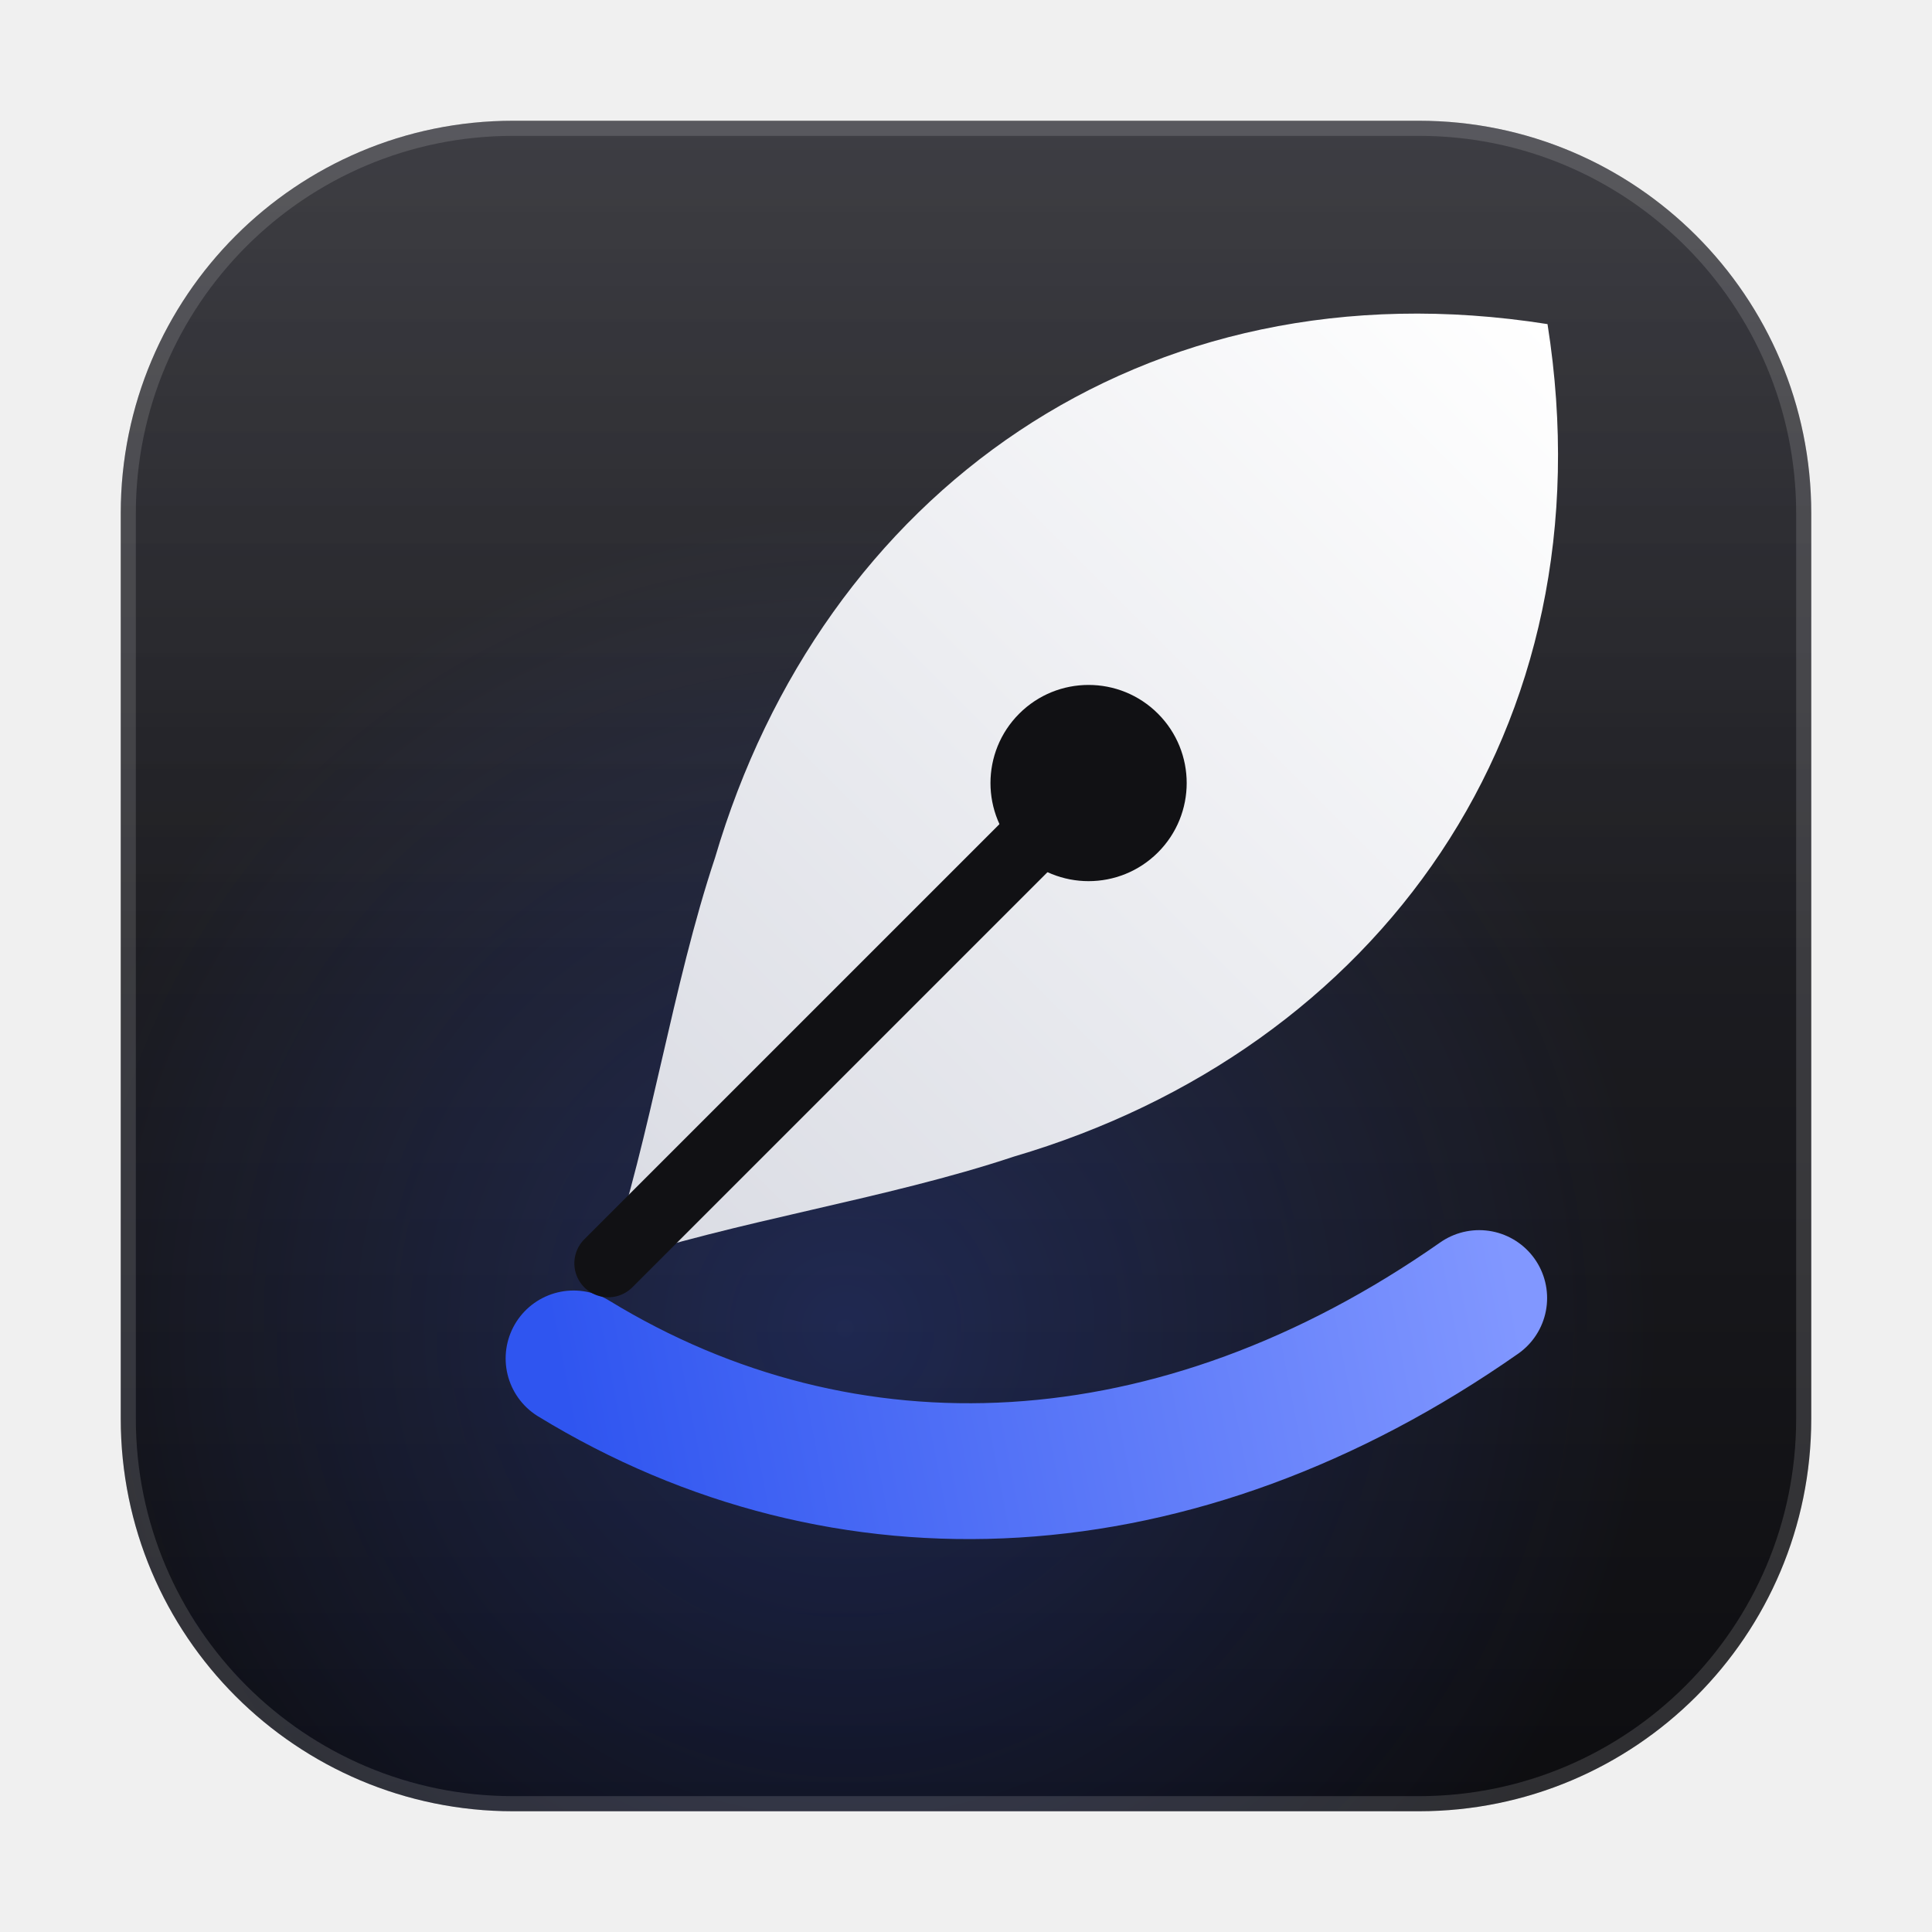
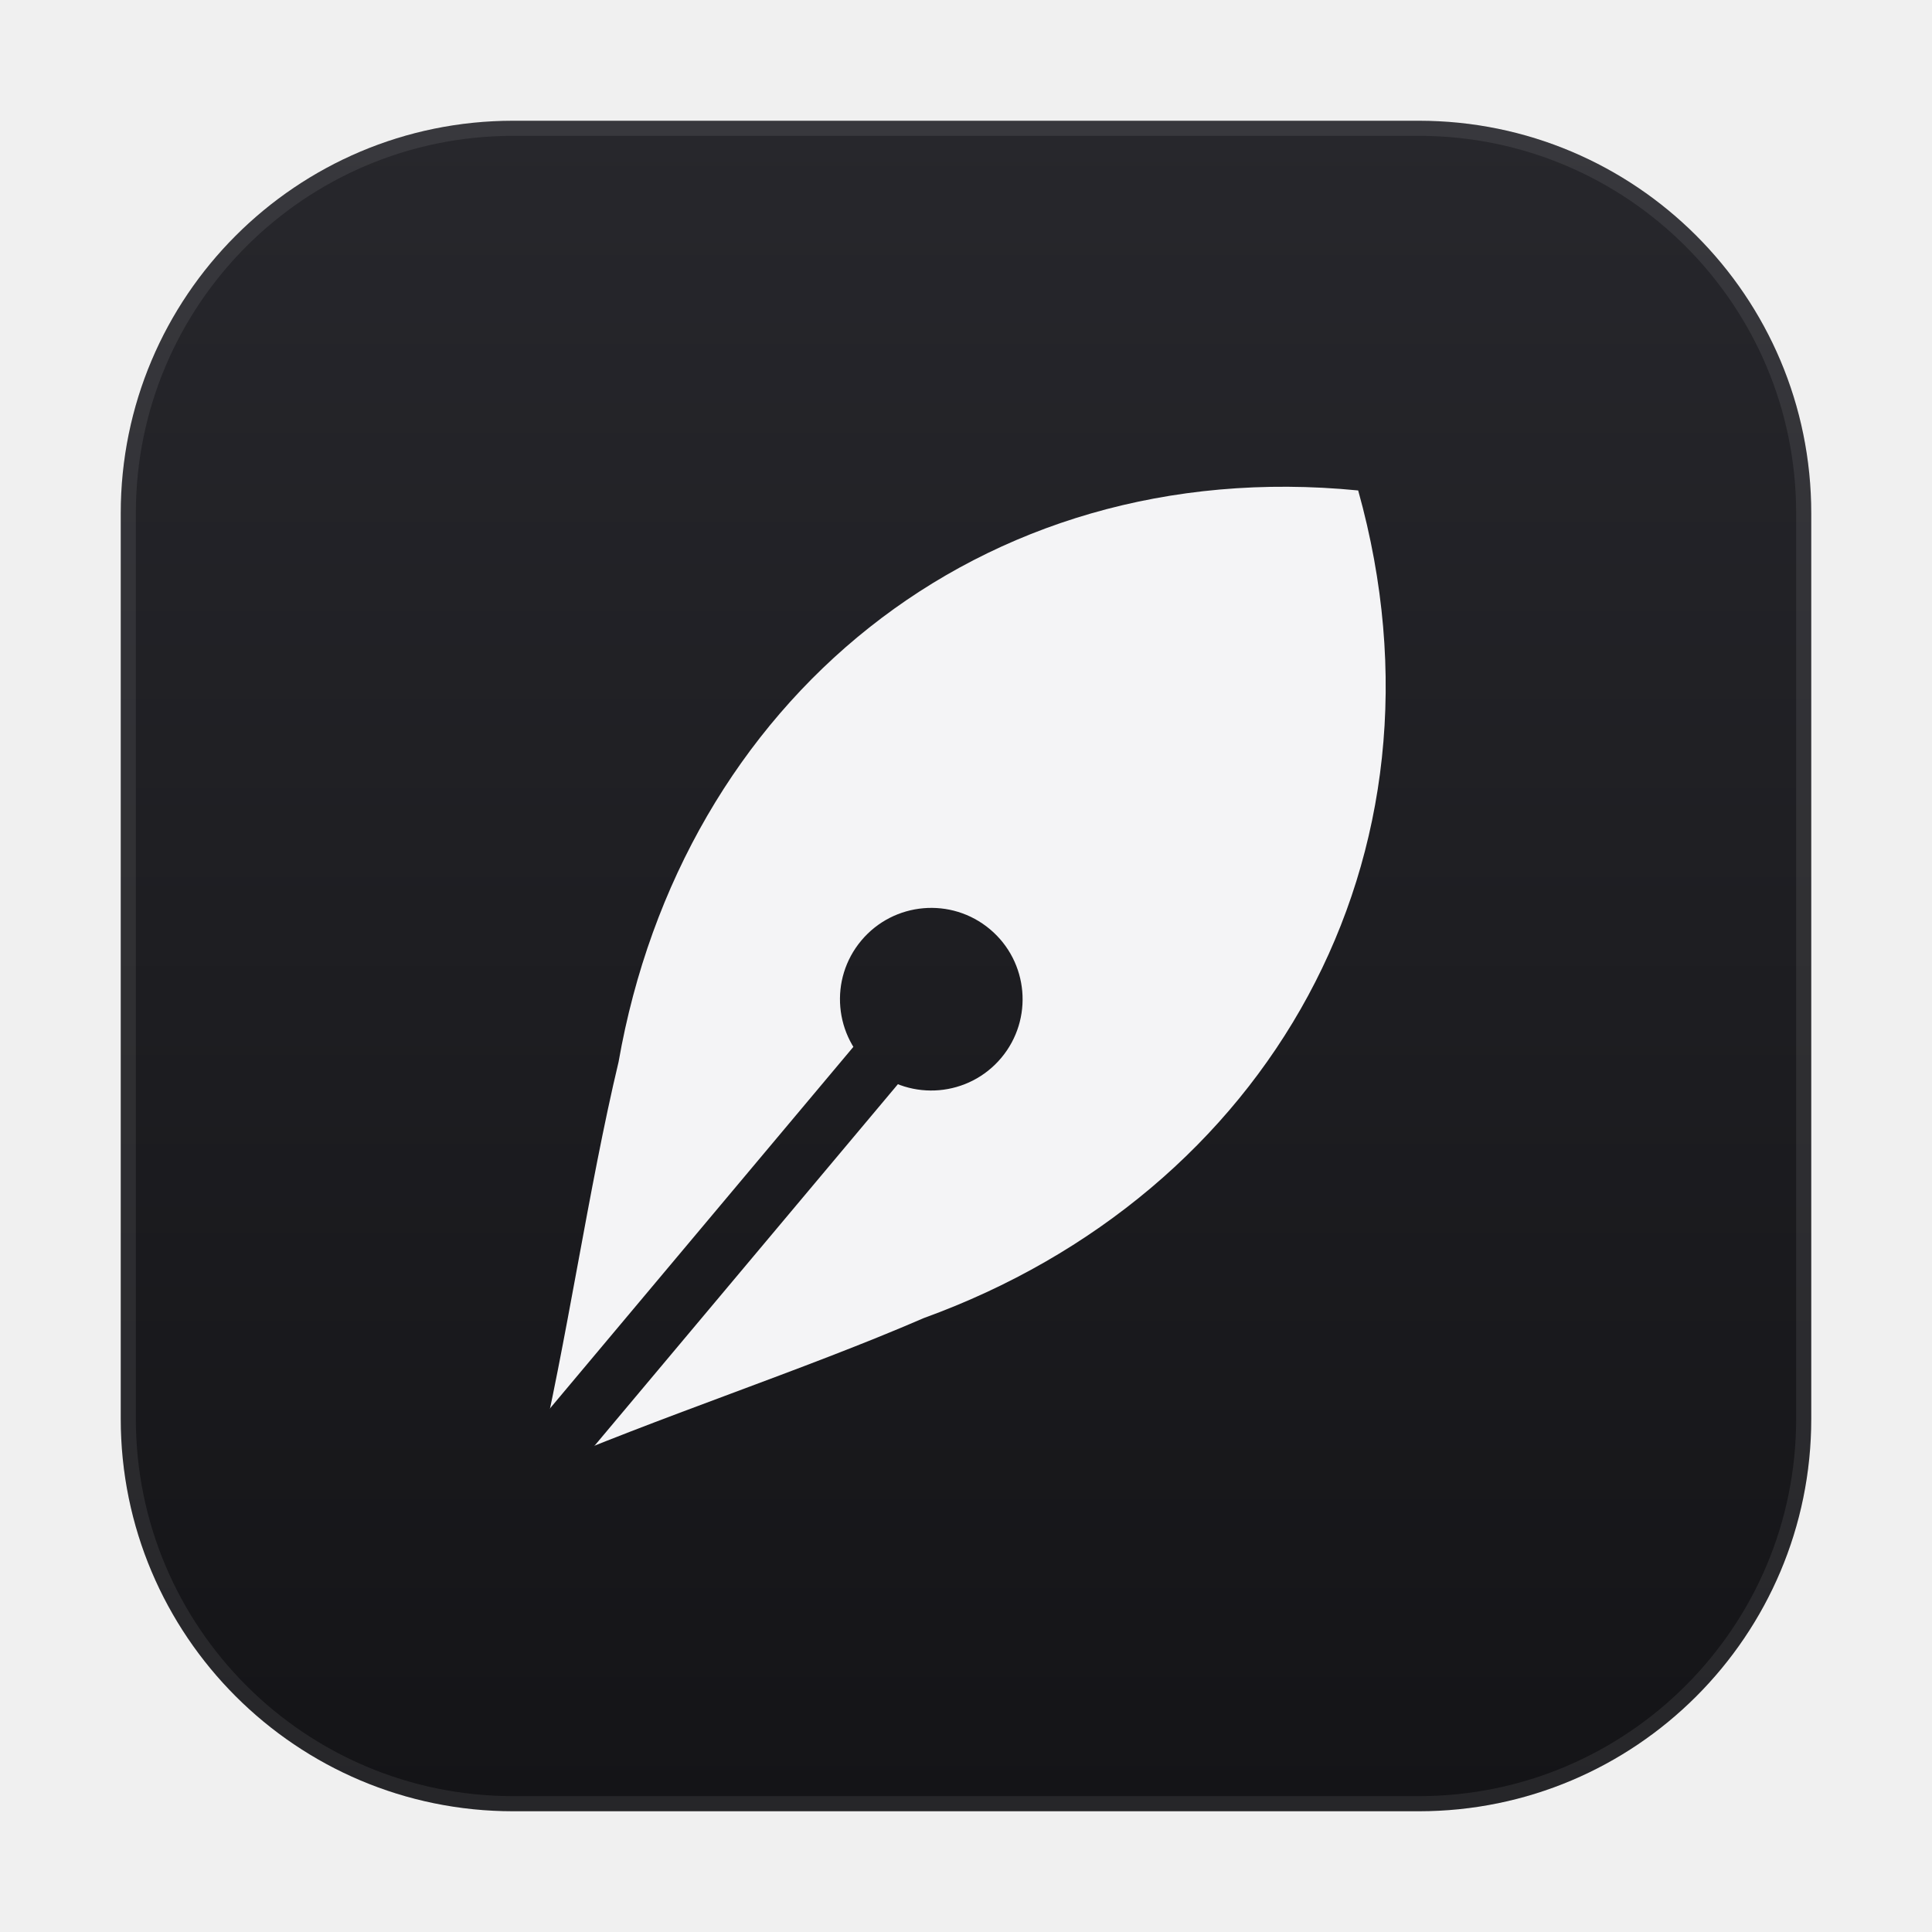
<svg xmlns="http://www.w3.org/2000/svg" width="128" height="128" viewBox="0 0 128 128">
  <defs>
-     <linearGradient id="base" x1="0" y1="0" x2="0" y2="1">
-       <stop offset="0" stop-color="#2b2b31" />
-       <stop offset="1" stop-color="#0d0d10" />
+     <linearGradient id="tile" x1="0" y1="0" x2="0" y2="1">
+       <stop offset="0" stop-color="#27272c" />
+       <stop offset="1" stop-color="#141417" />
    </linearGradient>
-     <radialGradient id="glow" cx="56" cy="88" r="54" gradientUnits="userSpaceOnUse">
-       <stop offset="0" stop-color="#3d63ff" stop-opacity=".24" />
-       <stop offset="1" stop-color="#3d63ff" stop-opacity="0" />
-     </radialGradient>
-     <linearGradient id="sheen" x1="0" y1="0" x2="0" y2="1">
-       <stop offset="0" stop-color="#fff" stop-opacity=".09" />
-       <stop offset=".5" stop-color="#fff" stop-opacity="0" />
-     </linearGradient>
-     <linearGradient id="ink" gradientUnits="userSpaceOnUse" x1="38" y1="96" x2="100" y2="84">
-       <stop offset="0" stop-color="#2f55f0" />
-       <stop offset="1" stop-color="#8197ff" />
-     </linearGradient>
-     <linearGradient id="nib" x1="0" y1="0" x2="0" y2="1">
-       <stop offset="0" stop-color="#fff" />
-       <stop offset="1" stop-color="#d9dbe3" />
-     </linearGradient>
+     <mask id="nib">
+       <g transform="translate(61.7 66.2) rotate(40) scale(1.1)">
+         <path d="M0-40C19-27 23-4 12 15C8.5 22 3.5 30 0 37C-3.5 30-8.5 22-12 15C-23-4-19-27 0-40Z" fill="#fff" />
+         <path d="M0 37V0" stroke="#000" stroke-width="3.5" />
+         <circle r="5.5" fill="#000" />
+       </g>
+     </mask>
  </defs>
-   <rect x="8" y="8" width="112" height="112" rx="26" fill="url(#base)" />
-   <rect x="8" y="8" width="112" height="112" rx="26" fill="url(#glow)" />
-   <rect x="8" y="8" width="112" height="112" rx="26" fill="url(#sheen)" />
-   <rect x="8.5" y="8.5" width="111" height="111" rx="25.5" fill="none" stroke="#fff" stroke-opacity=".14" />
-   <path d="M38 90C56 101 78 100 98 86" fill="none" stroke="url(#ink)" stroke-width="9" stroke-linecap="round" />
-   <g transform="translate(70 54) rotate(45)">
-     <path d="M0-46C22-30 26-4 14 18C10 26 4 34 0 42C-4 34-10 26-14 18C-26-4-22-30 0-46Z" fill="url(#nib)" />
-     <path d="M0 42V2" stroke="#111114" stroke-width="4.5" stroke-linecap="round" />
-     <circle cy="-3" r="6.5" fill="#111114" />
-   </g>
+   <rect x="8" y="8" width="112" height="112" rx="26" fill="url(#tile)" />
+   <rect x="8.5" y="8.5" width="111" height="111" rx="25.5" fill="none" stroke="#fff" stroke-opacity=".08" />
+   <rect width="128" height="128" fill="#f4f4f6" mask="url(#nib)" />
</svg>
